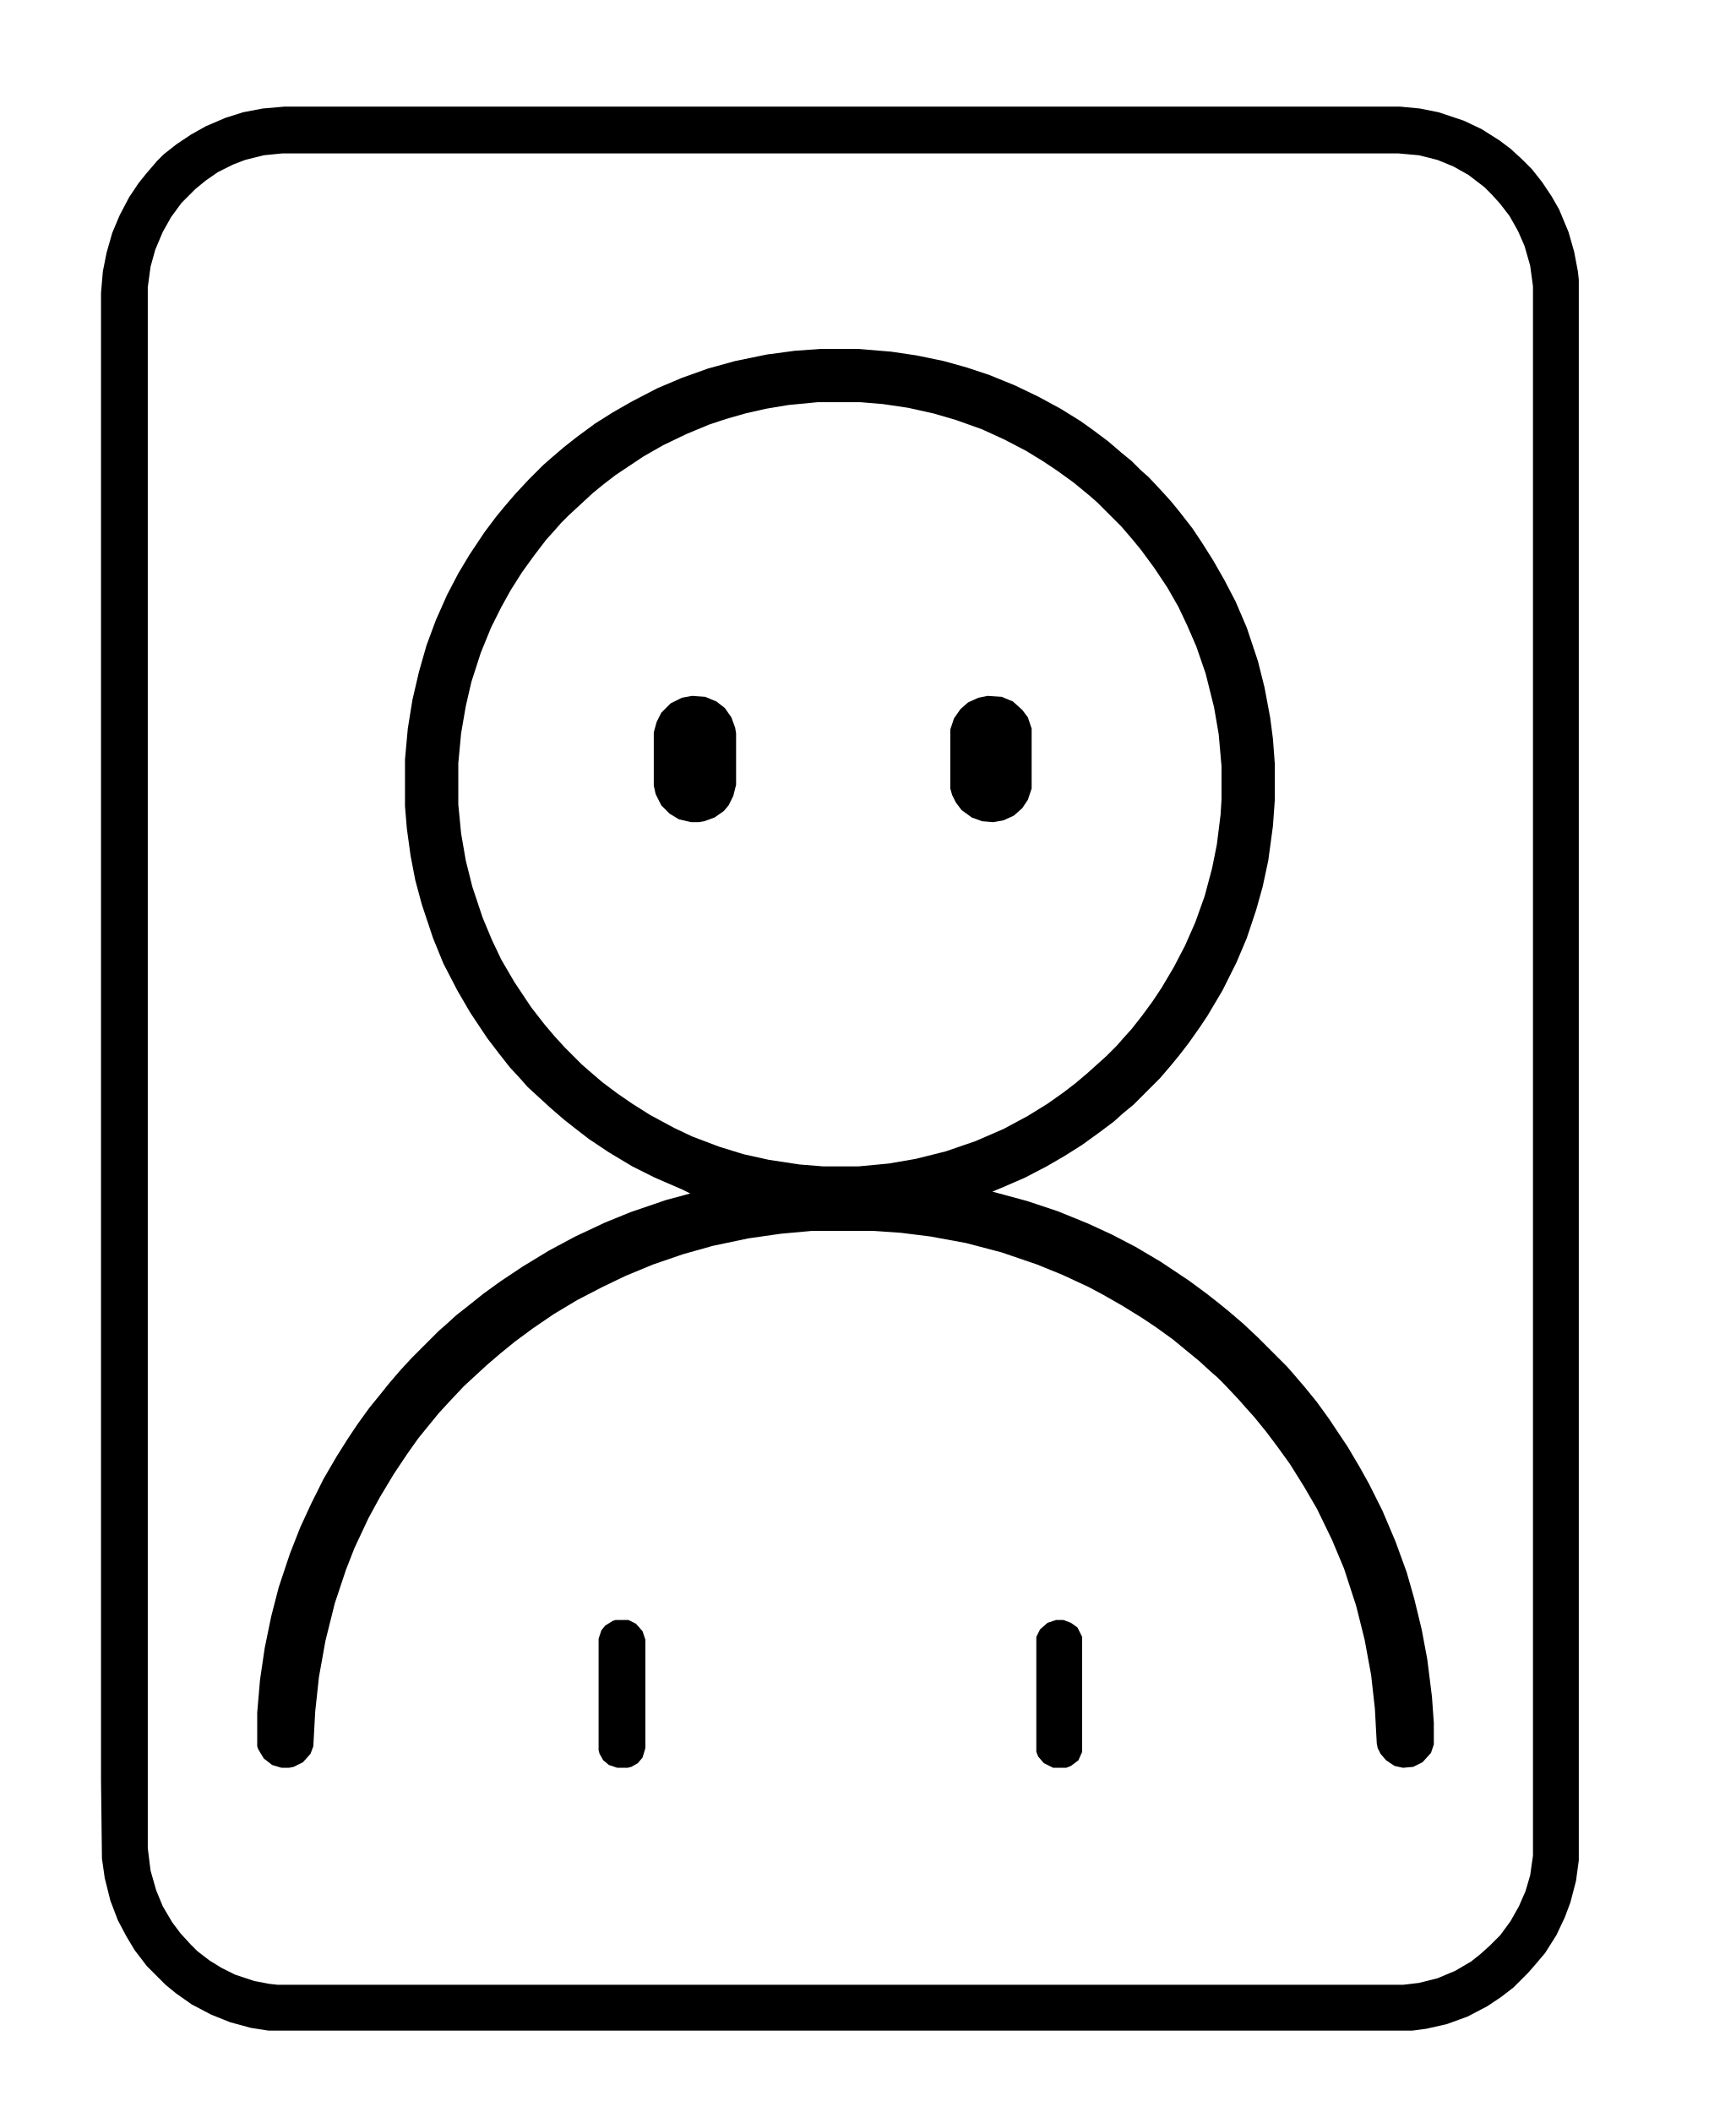
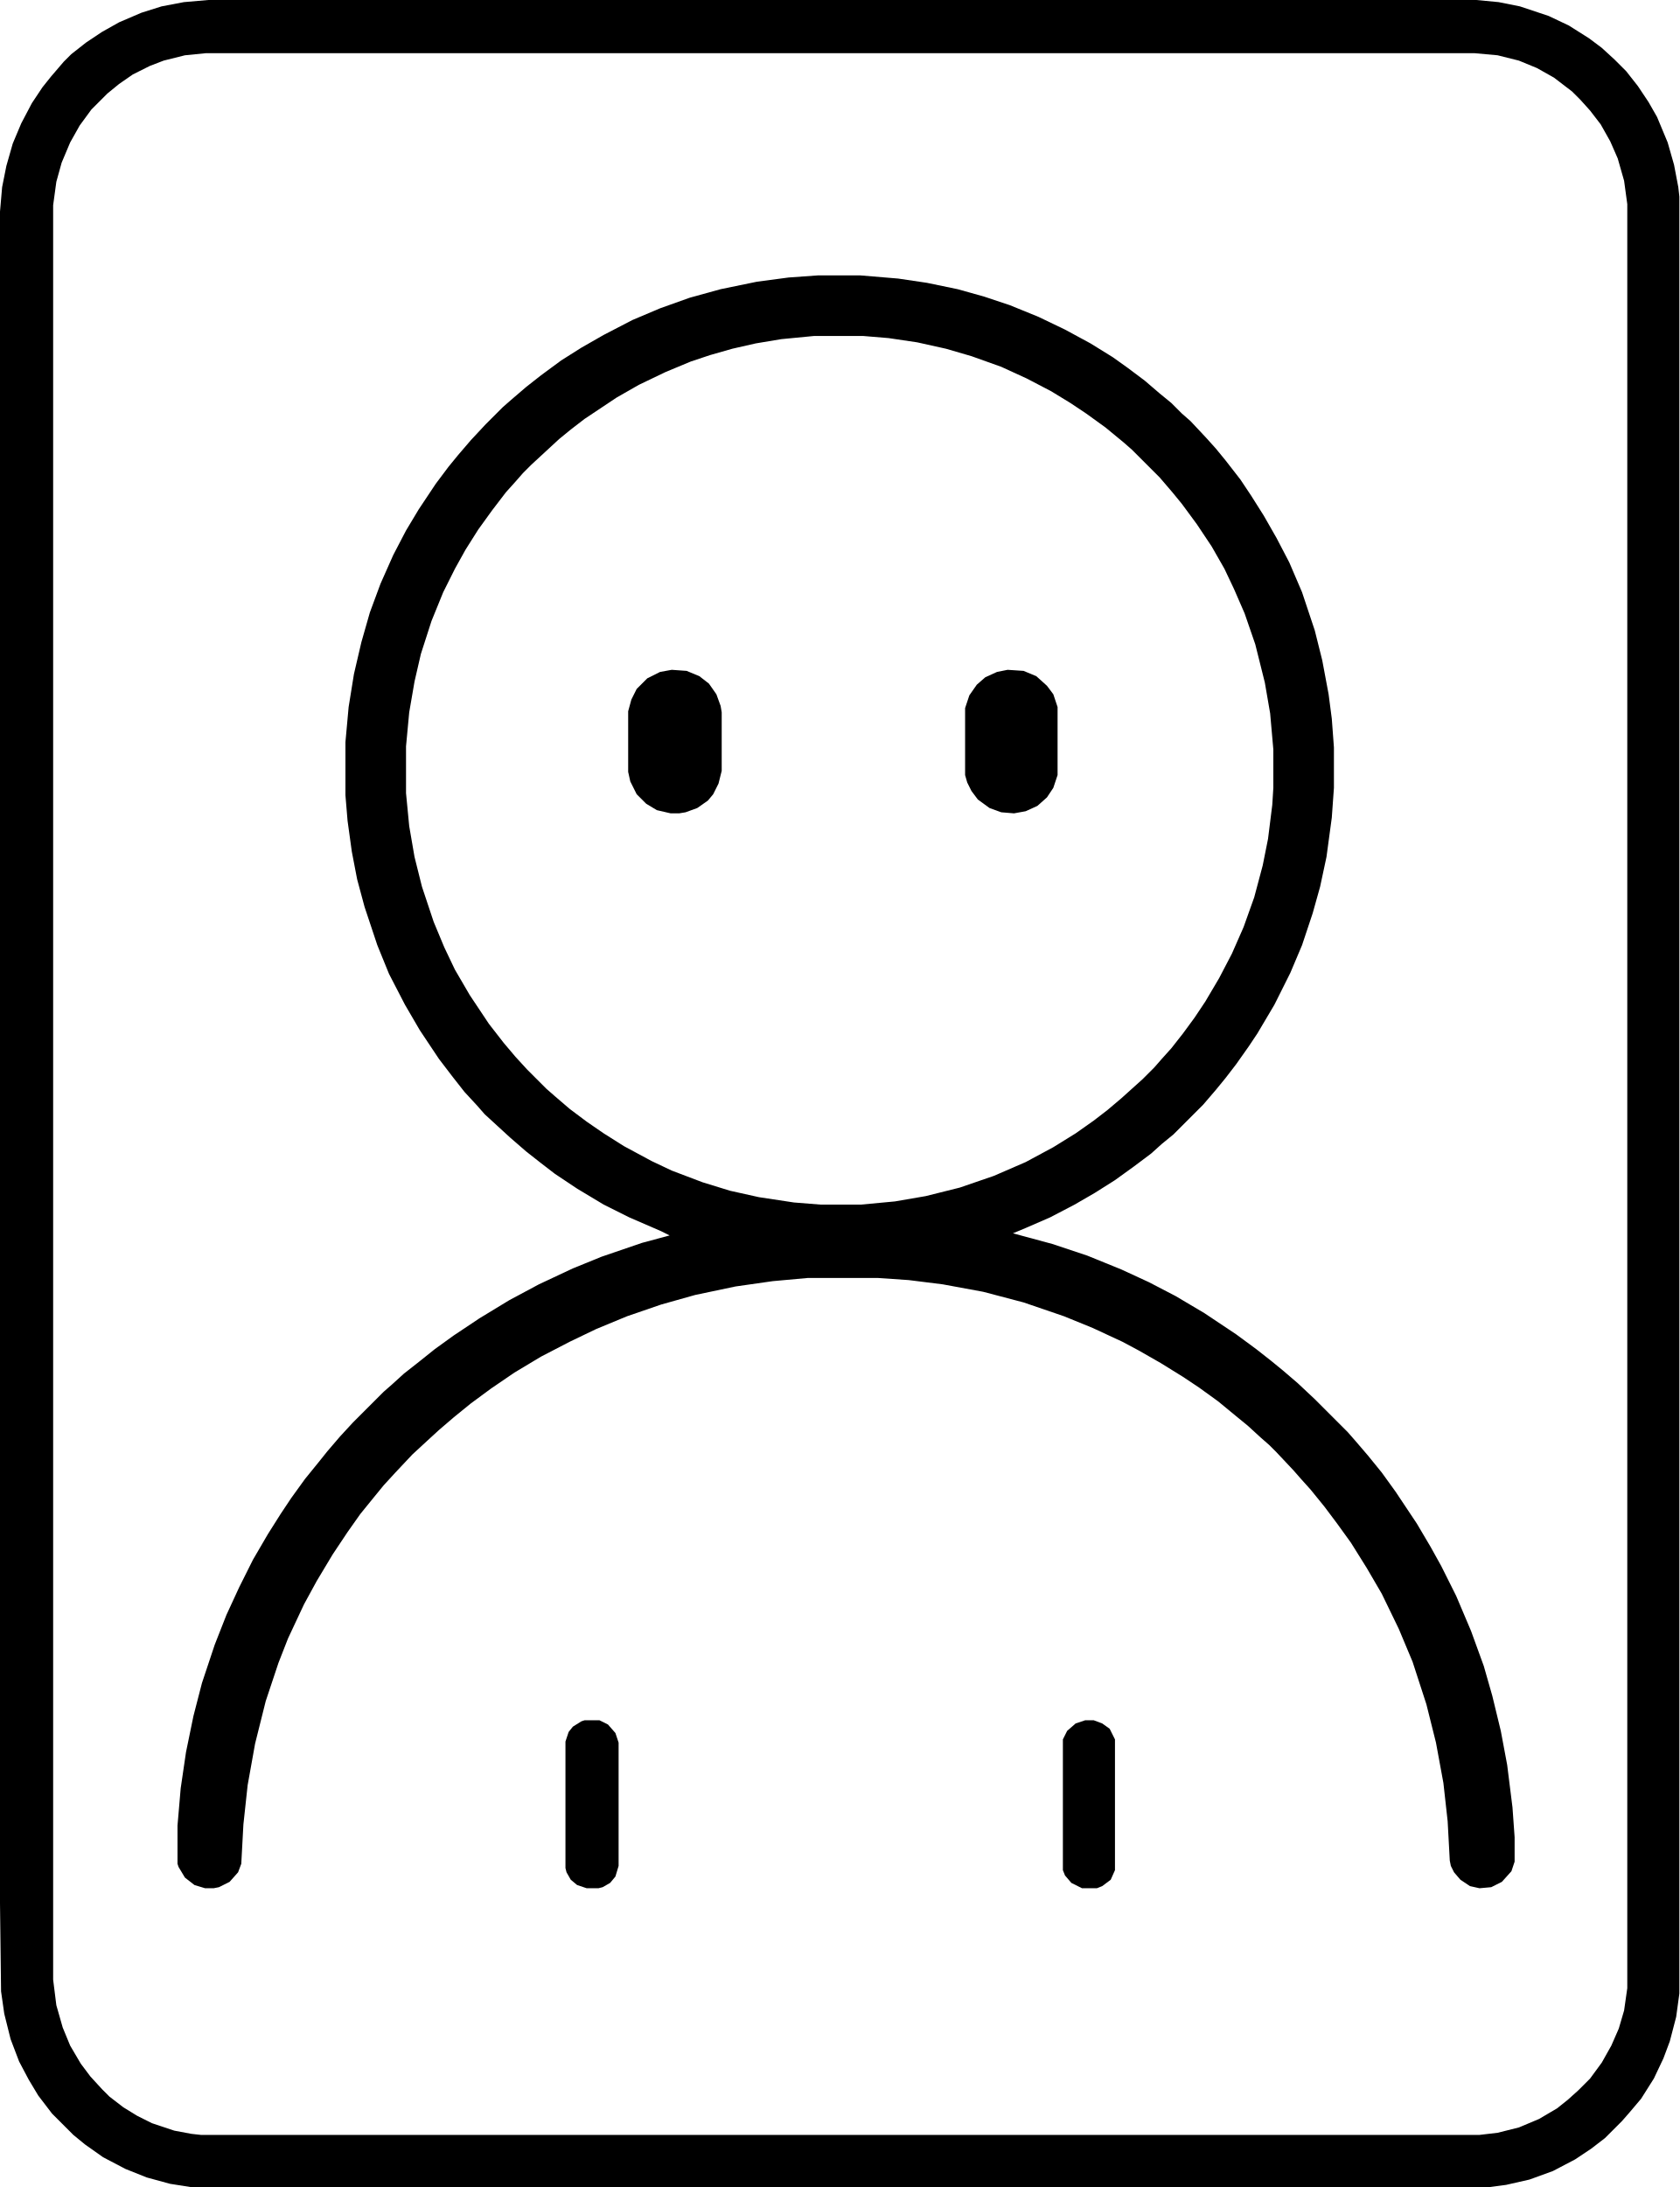
- <svg xmlns="http://www.w3.org/2000/svg" id="svg" version="1.1" viewBox="0 0 1856 2258">
+ <svg xmlns="http://www.w3.org/2000/svg" id="svg" version="1.1" viewBox="108 114 1580 2057">
  <path d="M0,0 L8,0 L16,3 L23,8 L28,18 L28,141 L24,150 L16,156 L11,158 L-3,158 L-13,153 L-19,146 L-21,141 L-21,18 L-17,10 L-9,3 Z " transform="translate(1129,1732)" style="fill: #000000;" />
  <path d="M0,0 L14,0 L22,4 L29,12 L32,21 L32,137 L29,147 L24,153 L17,157 L13,158 L2,158 L-7,155 L-13,150 L-17,143 L-18,139 L-18,20 L-15,11 L-11,6 L-3,1 Z " transform="translate(658,1732)" style="fill: #000000;" />
  <path d="M0,0 L14,1 L26,6 L35,13 L42,23 L46,34 L47,40 L47,95 L44,107 L39,117 L34,123 L24,130 L13,134 L7,135 L-1,135 L-14,132 L-24,126 L-33,117 L-39,105 L-41,96 L-41,39 L-38,28 L-33,18 L-23,8 L-11,2 Z " transform="translate(740,744)" style="fill: #000000;" />
  <path d="M0,0 L15,1 L27,6 L37,15 L43,23 L47,35 L47,99 L43,111 L37,120 L28,128 L17,133 L6,135 L-6,134 L-17,130 L-28,122 L-34,114 L-38,106 L-40,99 L-40,36 L-36,24 L-29,14 L-21,7 L-10,2 Z " transform="translate(1056,744)" style="fill: #000000;" />
  <path d="M0,0 L39,0 L75,3 L102,7 L131,13 L156,20 L180,28 L207,39 L232,51 L256,64 L277,77 L291,87 L307,99 L321,111 L332,120 L342,130 L350,137 L365,153 L374,163 L383,174 L397,192 L407,207 L419,226 L431,247 L443,270 L455,298 L467,334 L474,362 L480,394 L483,417 L485,444 L485,482 L483,510 L478,547 L472,575 L465,600 L455,630 L444,656 L429,686 L413,713 L405,725 L393,742 L383,755 L374,766 L362,780 L334,808 L323,817 L313,826 L297,838 L279,851 L260,863 L241,874 L218,886 L195,896 L183,901 L220,911 L253,922 L285,935 L311,947 L336,960 L363,976 L393,996 L412,1010 L426,1021 L437,1030 L451,1042 L467,1057 L476,1066 L481,1071 L498,1088 L505,1096 L517,1110 L530,1126 L543,1144 L563,1174 L576,1196 L586,1214 L600,1242 L614,1275 L626,1308 L634,1336 L642,1369 L648,1401 L653,1441 L655,1469 L655,1492 L652,1501 L643,1511 L633,1516 L622,1517 L613,1515 L604,1509 L598,1502 L595,1496 L594,1491 L592,1454 L588,1418 L581,1380 L572,1344 L559,1304 L546,1273 L530,1240 L516,1216 L501,1192 L488,1174 L476,1158 L463,1142 L454,1132 L447,1124 L431,1107 L424,1100 L416,1093 L404,1082 L393,1073 L376,1059 L358,1046 L343,1036 L322,1023 L301,1011 L286,1003 L258,990 L231,979 L193,966 L155,956 L117,949 L85,945 L56,943 L-10,943 L-43,946 L-78,951 L-116,959 L-148,968 L-180,979 L-209,991 L-234,1003 L-261,1017 L-286,1032 L-308,1047 L-327,1061 L-343,1074 L-357,1086 L-369,1097 L-382,1109 L-398,1126 L-409,1138 L-418,1149 L-431,1165 L-443,1182 L-457,1203 L-472,1228 L-484,1250 L-499,1282 L-508,1305 L-520,1341 L-530,1381 L-537,1420 L-541,1457 L-543,1494 L-546,1502 L-554,1511 L-564,1516 L-569,1517 L-577,1517 L-587,1514 L-596,1507 L-602,1497 L-603,1494 L-603,1458 L-600,1423 L-595,1389 L-588,1355 L-580,1324 L-568,1288 L-557,1260 L-545,1234 L-532,1208 L-518,1184 L-506,1165 L-496,1150 L-483,1132 L-470,1116 L-462,1106 L-450,1092 L-438,1079 L-409,1050 L-401,1043 L-390,1033 L-376,1022 L-361,1010 L-343,997 L-319,981 L-291,964 L-263,949 L-231,934 L-204,923 L-166,910 L-140,903 L-148,899 L-178,886 L-202,874 L-227,859 L-248,845 L-261,835 L-275,824 L-290,811 L-302,800 L-314,789 L-321,781 L-333,768 L-344,754 L-357,737 L-375,710 L-389,686 L-404,657 L-415,630 L-427,594 L-434,568 L-439,542 L-443,513 L-445,489 L-445,439 L-442,406 L-437,375 L-430,345 L-422,317 L-412,290 L-400,263 L-388,240 L-376,220 L-360,196 L-348,180 L-339,169 L-327,155 L-313,140 L-297,124 L-289,117 L-275,105 L-261,94 L-242,80 L-223,68 L-202,56 L-175,42 L-149,31 L-121,21 L-92,13 L-58,6 L-28,2 Z M-4,57 L-35,60 L-59,64 L-81,69 L-102,75 L-120,81 L-144,91 L-169,103 L-190,115 L-220,135 L-233,145 L-244,154 L-257,166 L-270,178 L-278,186 L-285,194 L-294,204 L-307,221 L-320,239 L-332,258 L-342,276 L-353,298 L-364,325 L-374,356 L-380,382 L-385,411 L-388,443 L-388,487 L-385,518 L-380,547 L-373,575 L-362,608 L-352,632 L-342,653 L-328,677 L-310,704 L-296,722 L-285,735 L-274,747 L-256,765 L-248,772 L-234,784 L-218,796 L-202,807 L-183,819 L-157,833 L-138,842 L-109,853 L-83,861 L-56,867 L-23,872 L2,874 L40,874 L72,871 L101,866 L133,858 L165,847 L195,834 L221,820 L242,807 L259,795 L272,785 L285,774 L295,765 L305,756 L316,745 L323,737 L332,727 L343,713 L354,698 L364,683 L377,661 L389,638 L400,613 L410,585 L418,555 L423,530 L427,498 L428,482 L428,446 L425,412 L420,383 L411,347 L401,318 L391,295 L382,276 L370,255 L356,234 L342,215 L333,204 L321,190 L295,164 L287,157 L270,143 L252,130 L237,120 L219,109 L196,97 L172,86 L144,76 L120,69 L93,63 L66,59 L42,57 Z " transform="translate(878,373)" style="fill: #000000;" />
  <path d="M0,0 L1193,0 L1214,2 L1234,6 L1261,15 L1280,24 L1299,36 L1311,45 L1323,56 L1334,67 L1345,81 L1355,96 L1363,110 L1373,134 L1379,155 L1383,176 L1384,185 L1384,1875 L1381,1897 L1375,1920 L1369,1936 L1360,1955 L1348,1974 L1337,1987 L1330,1995 L1314,2011 L1301,2021 L1286,2031 L1265,2042 L1243,2050 L1221,2055 L1206,2057 L-17,2057 L-36,2054 L-58,2048 L-78,2040 L-99,2029 L-116,2017 L-127,2008 L-135,2000 L-140,1995 L-147,1988 L-160,1971 L-169,1956 L-178,1939 L-186,1918 L-192,1894 L-195,1873 L-196,1790 L-196,199 L-194,176 L-190,156 L-184,135 L-176,116 L-166,97 L-156,82 L-148,72 L-136,58 L-129,51 L-115,40 L-100,30 L-84,21 L-63,12 L-44,6 L-23,2 Z M-2,50 L-22,52 L-42,57 L-55,62 L-71,70 L-84,79 L-95,88 L-110,103 L-121,118 L-130,134 L-138,153 L-143,171 L-146,193 L-146,1862 L-143,1886 L-137,1907 L-130,1924 L-120,1941 L-111,1953 L-100,1965 L-93,1972 L-80,1982 L-67,1990 L-53,1997 L-32,2004 L-16,2007 L-7,2008 L1196,2008 L1213,2006 L1233,2001 L1252,1993 L1269,1983 L1279,1975 L1289,1966 L1300,1955 L1311,1940 L1320,1924 L1327,1908 L1332,1891 L1335,1870 L1335,192 L1332,170 L1326,149 L1319,133 L1310,117 L1300,104 L1291,94 L1283,86 L1266,73 L1250,64 L1233,57 L1213,52 L1191,50 Z " transform="translate(304,114)" style="fill: #000000;" />
</svg>
